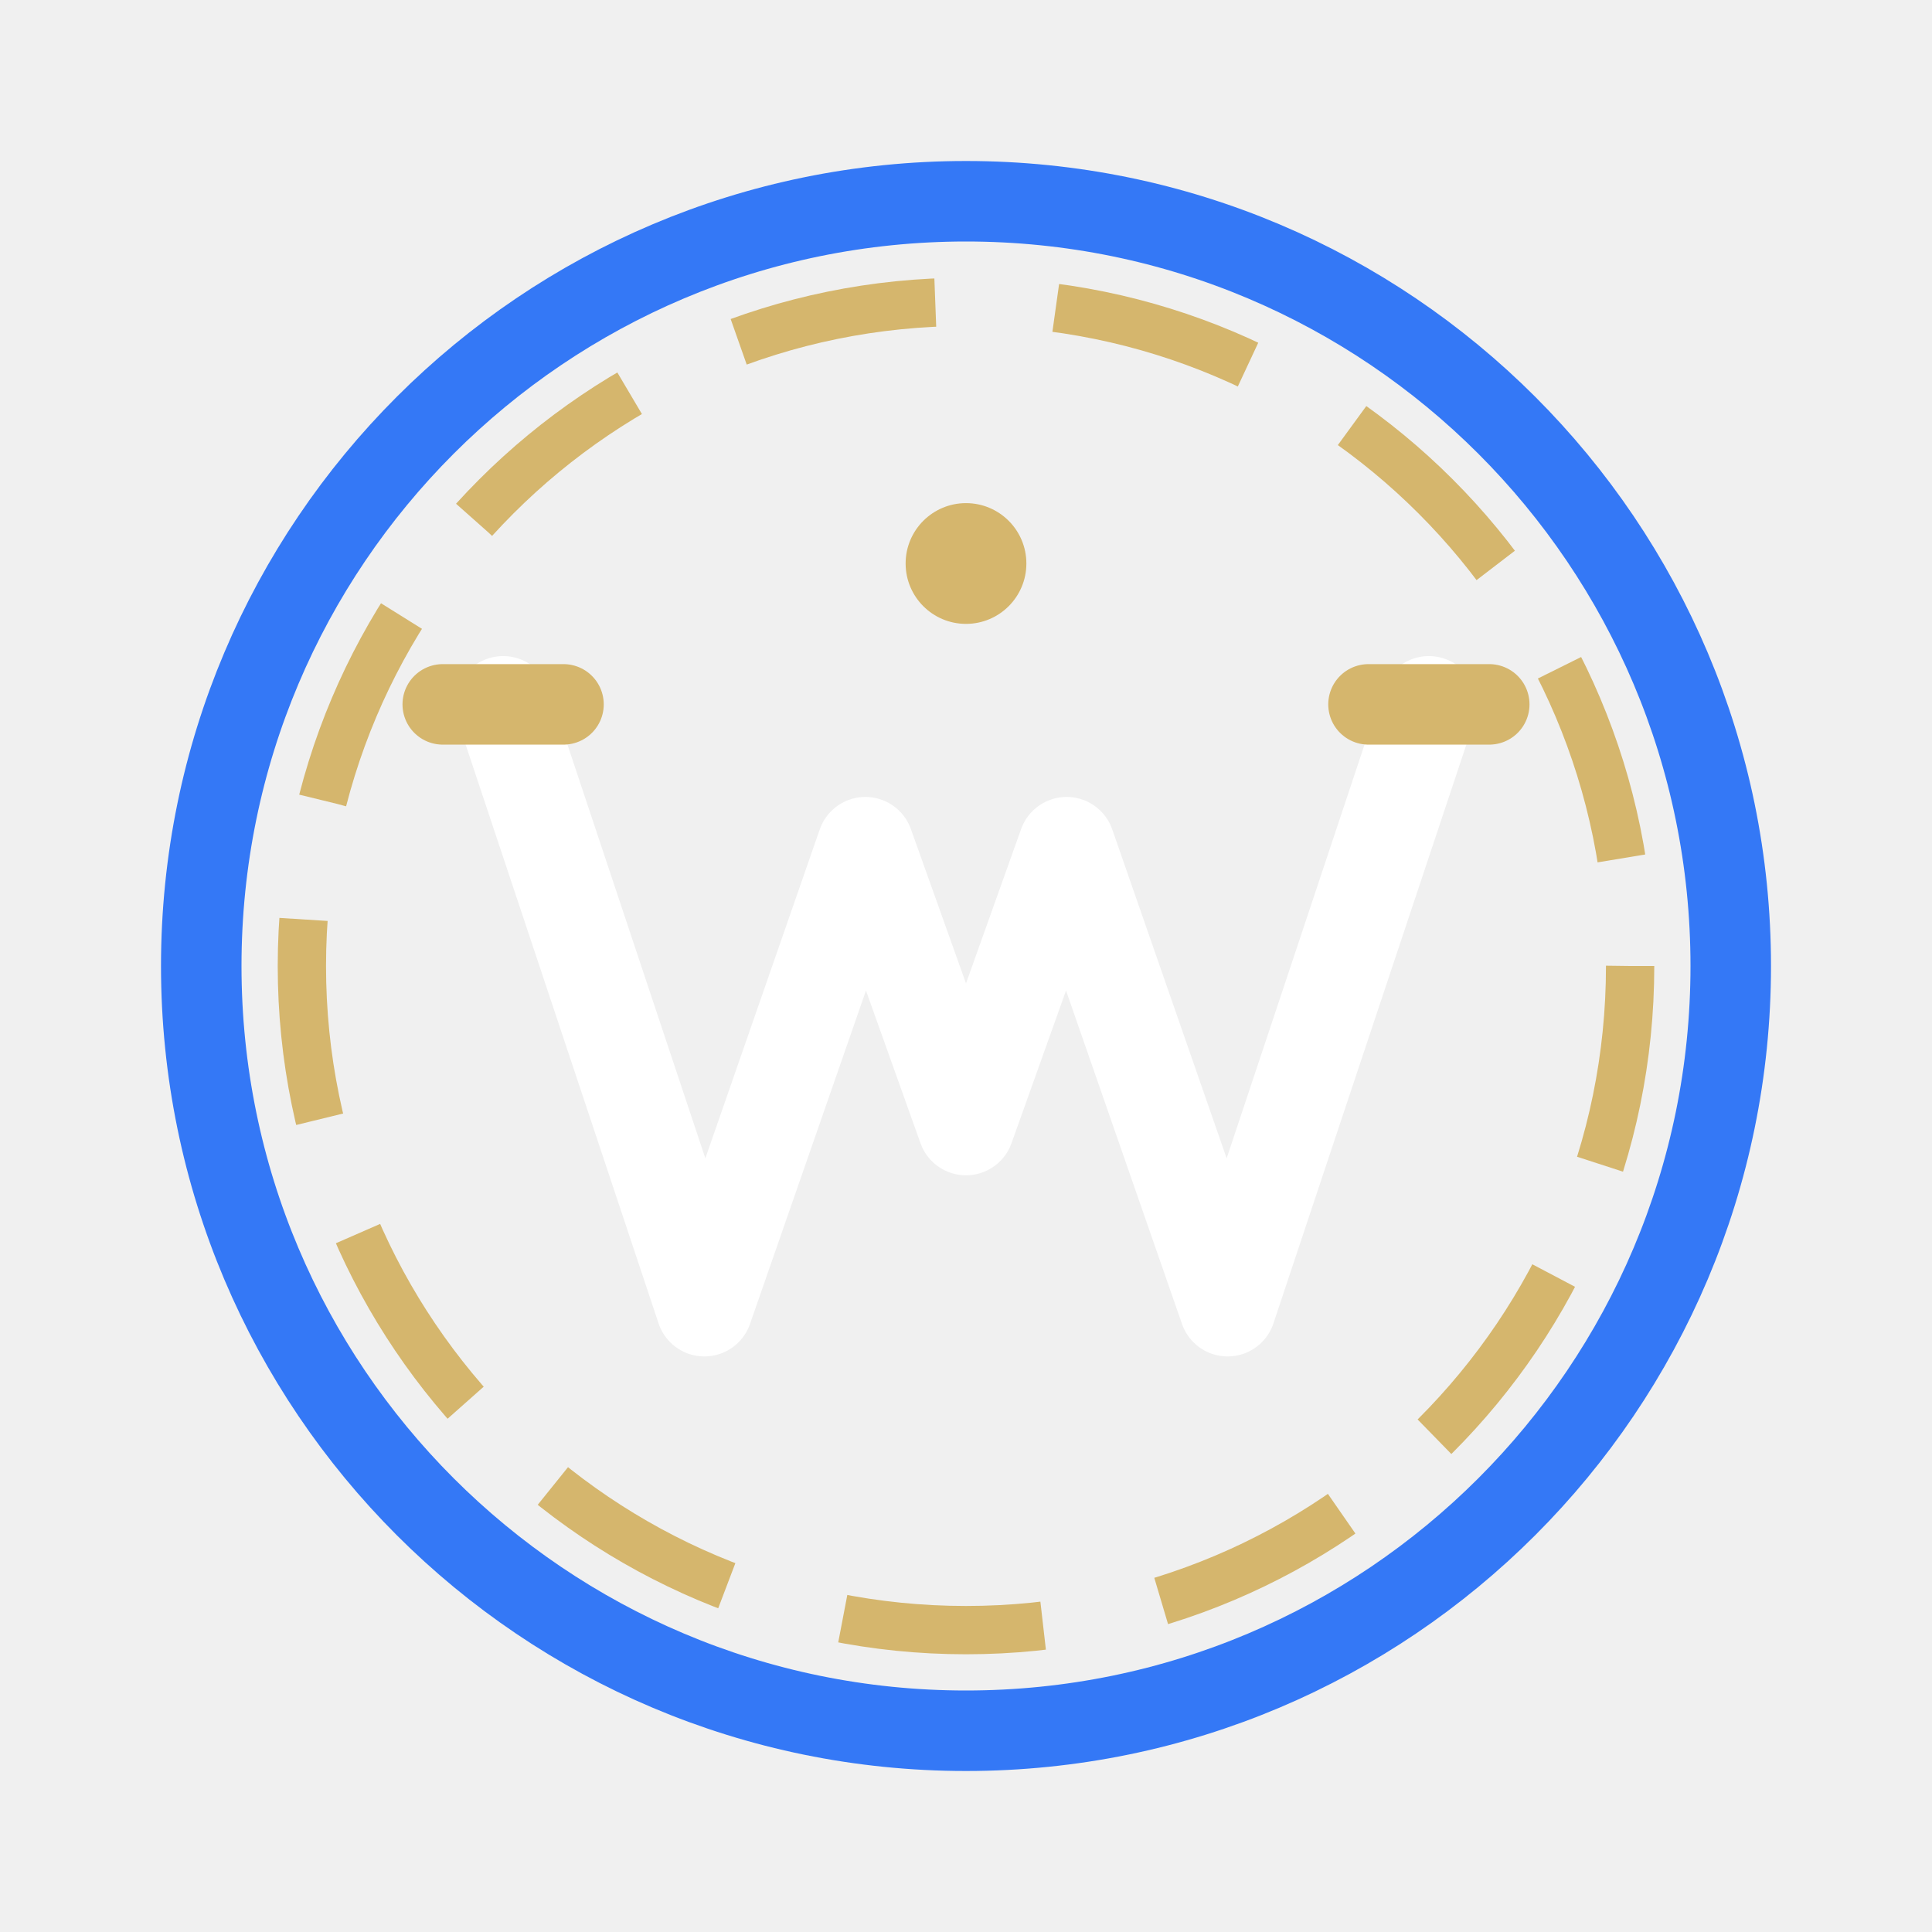
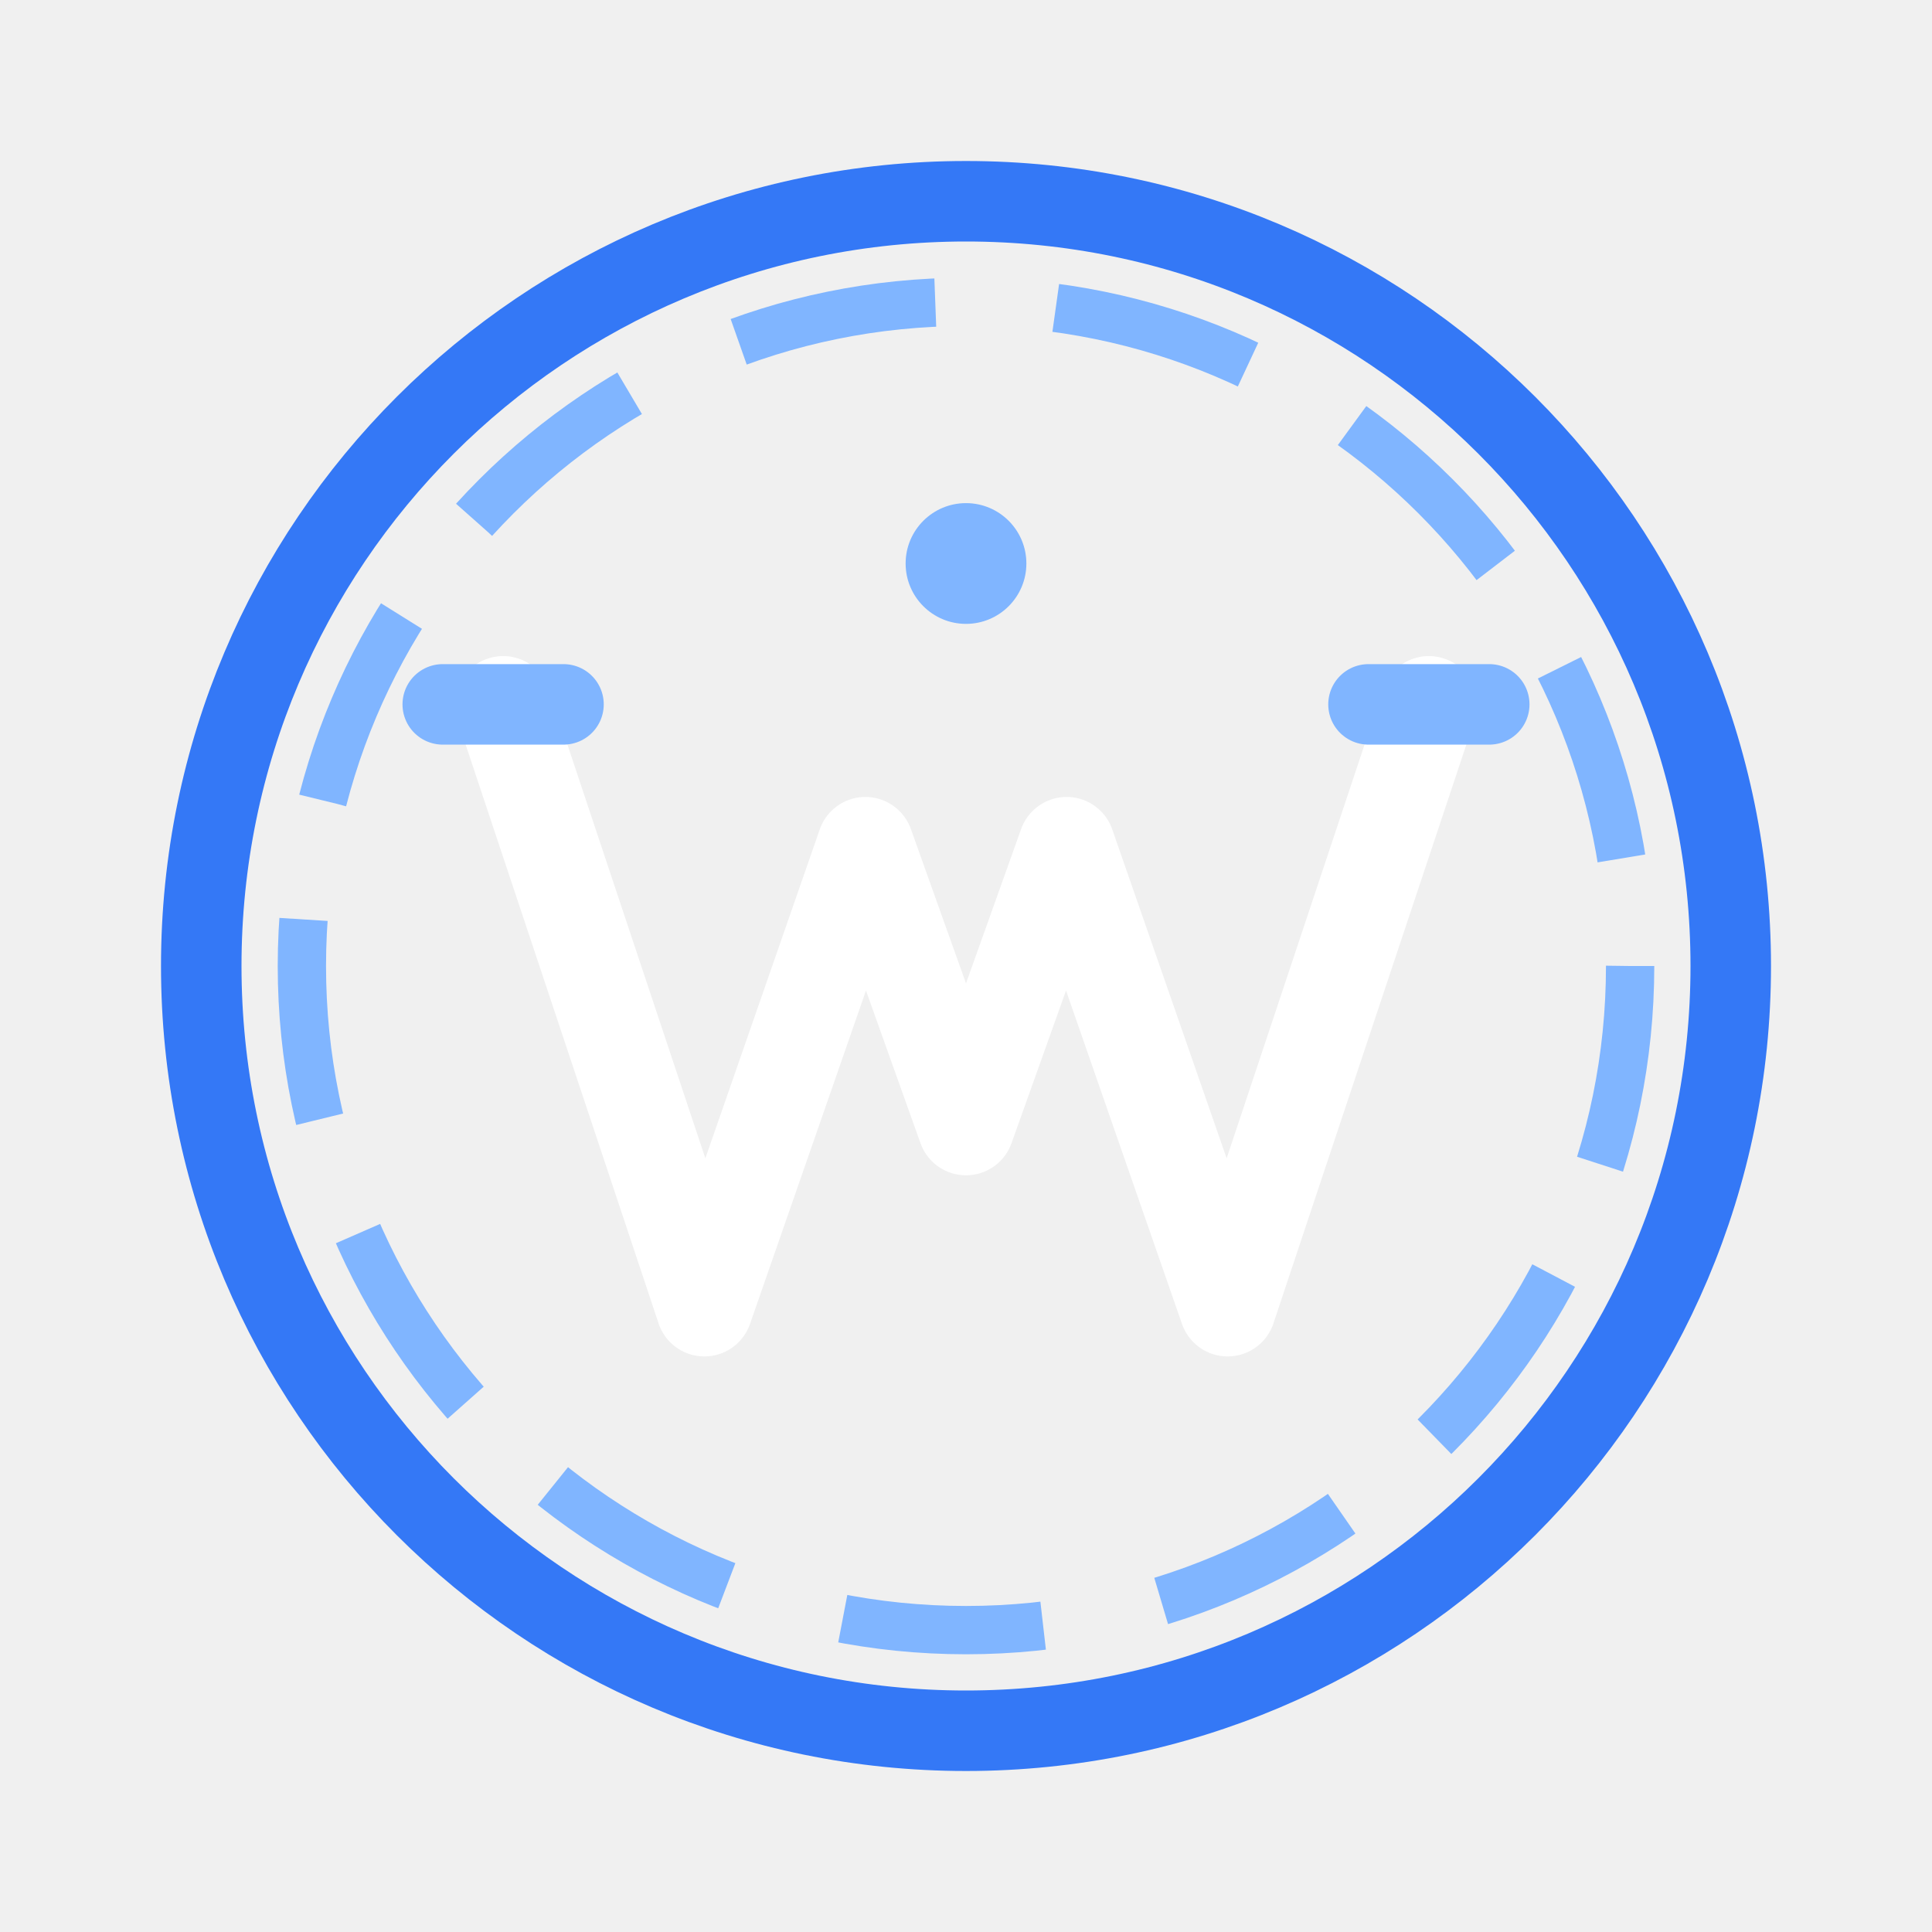
<svg xmlns="http://www.w3.org/2000/svg" viewBox="0 0 48 48" width="48" height="48" fill="none">
  <circle cx="24" cy="24" r="19" stroke="#3478F6" stroke-width="2" />
-   <circle cx="24" cy="24" r="16.5" stroke="#D5B66D" stroke-width="1.2" stroke-dasharray="5 3" />
+   <circle cx="24" cy="24" r="16.5" stroke="#80B5FF" stroke-width="1.2" stroke-dasharray="5 3" />
  <path d="M12.5 17.5 L17.5 32.5 L21.5 21 L24 28 L26.5 21 L30.5 32.5 L35.5 17.5" stroke="#FFFFFF" stroke-width="2.4" stroke-linecap="round" stroke-linejoin="round" />
-   <line x1="11" y1="17.5" x2="14" y2="17.5" stroke="#D5B66D" stroke-width="2" stroke-linecap="round" />
-   <line x1="34" y1="17.5" x2="37" y2="17.5" stroke="#D5B66D" stroke-width="2" stroke-linecap="round" />
-   <circle cx="24" cy="14" r="1.5" fill="#D5B66D" />
+   <line x1="11" y1="17.5" x2="14" y2="17.5" stroke="#80B5FF" stroke-width="2" stroke-linecap="round" />
+   <line x1="34" y1="17.5" x2="37" y2="17.5" stroke="#80B5FF" stroke-width="2" stroke-linecap="round" />
+   <circle cx="24" cy="14" r="1.5" fill="#80B5FF" />
</svg>
